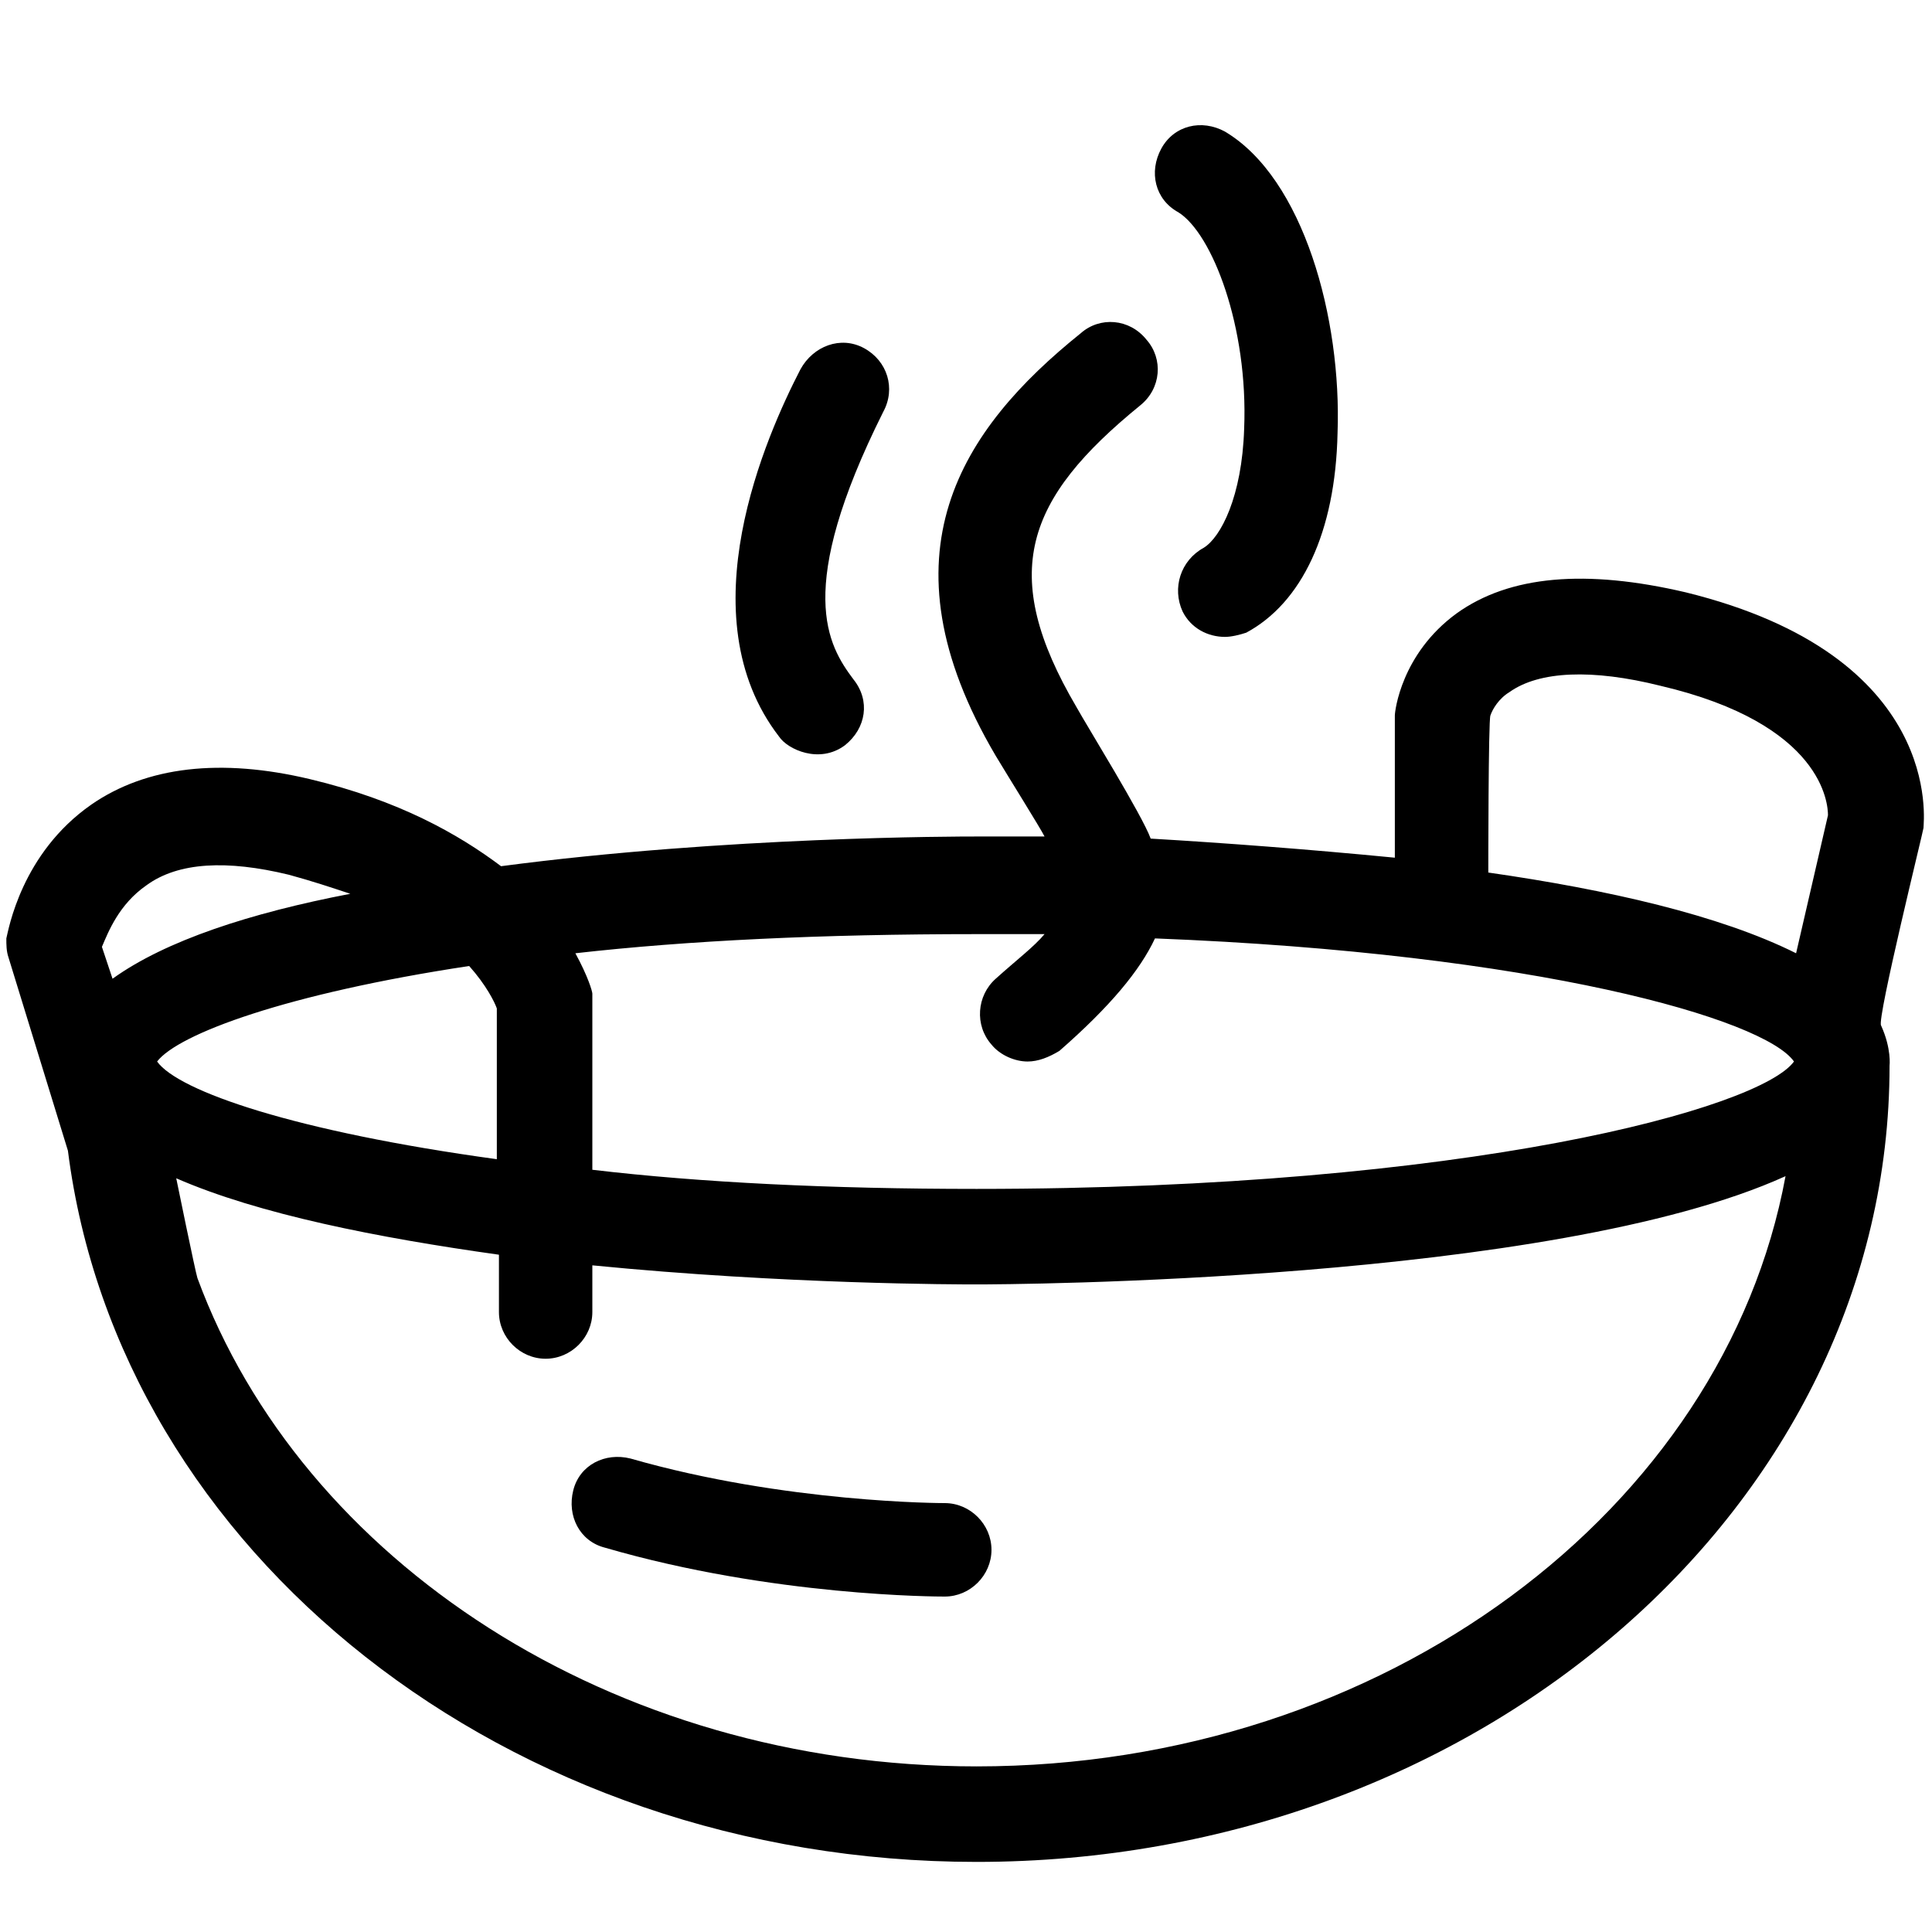
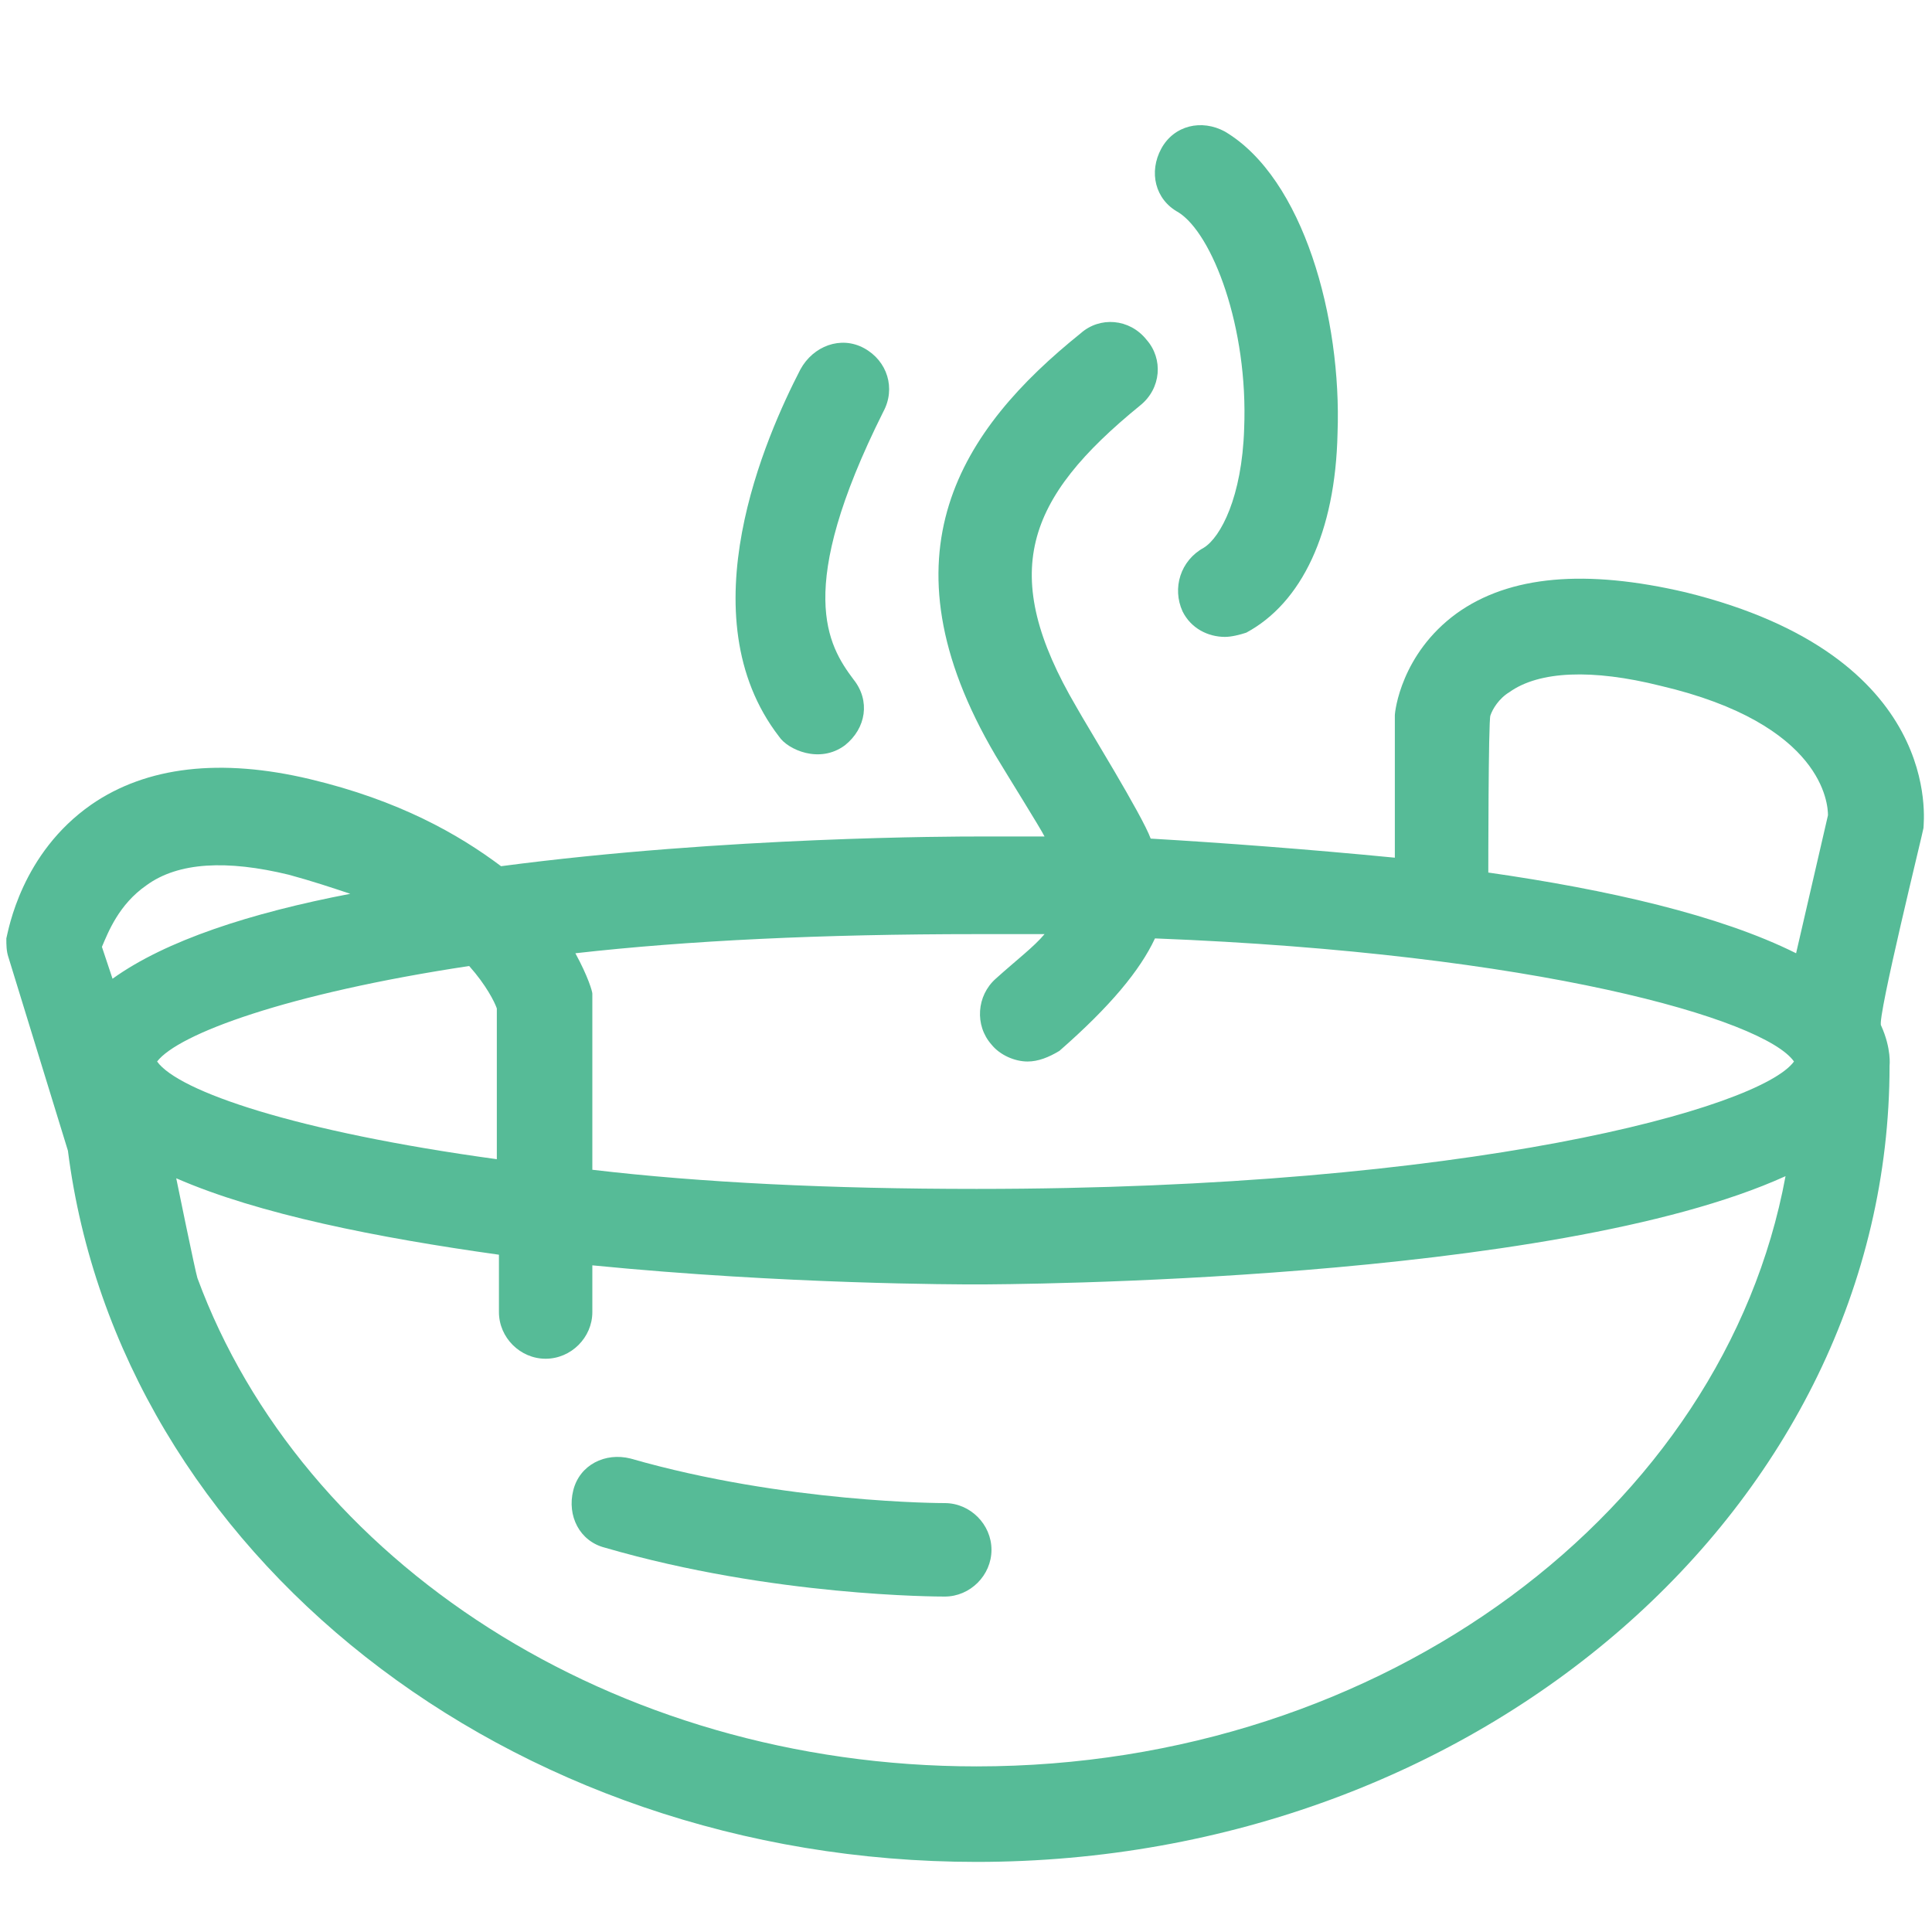
<svg xmlns="http://www.w3.org/2000/svg" width="32" height="32" viewBox="0 0 32 32" fill="none">
-   <path d="M31.859 13.714C31.859 13.608 32.211 10.866 27.921 9.811C26.268 9.424 25.002 9.529 24.123 10.162C23.209 10.83 23.103 11.78 23.103 11.85V14.206C21.662 14.066 20.255 13.96 19.059 13.89C18.919 13.503 18.004 12.026 17.829 11.71C16.527 9.494 16.985 8.263 18.884 6.716C19.235 6.435 19.27 5.943 18.989 5.626C18.708 5.274 18.215 5.239 17.899 5.521C15.93 7.103 14.523 9.178 16.492 12.518C16.703 12.87 17.231 13.714 17.301 13.855C16.668 13.855 16.246 13.855 16.176 13.855C15.859 13.855 12.026 13.855 8.299 14.347C7.596 13.819 6.611 13.257 5.134 12.905C3.657 12.553 2.426 12.694 1.512 13.327C0.352 14.136 0.141 15.402 0.105 15.543C0.105 15.648 0.105 15.754 0.141 15.859L1.125 19.059C1.969 25.705 8.404 30.839 16.176 30.839C24.51 30.839 31.297 24.931 31.297 17.652C31.297 17.652 31.332 17.371 31.156 16.984C31.086 16.879 31.859 13.749 31.859 13.714ZM24.686 11.85C24.721 11.745 24.826 11.569 25.002 11.463C25.494 11.112 26.374 11.077 27.499 11.358C30.207 11.991 30.277 13.327 30.277 13.503L29.749 15.789C28.483 15.156 26.62 14.734 24.651 14.452C24.651 14.452 24.651 11.921 24.686 11.85ZM17.301 15.472C17.125 15.683 16.844 15.894 16.492 16.211C16.176 16.492 16.141 16.984 16.422 17.301C16.563 17.477 16.809 17.582 17.02 17.582C17.196 17.582 17.371 17.512 17.547 17.406C18.391 16.668 18.884 16.07 19.13 15.543C25.459 15.789 29.222 16.879 29.714 17.582C29.152 18.356 24.334 19.692 16.176 19.692C13.749 19.692 11.604 19.587 9.811 19.375C9.811 19.375 9.811 16.492 9.811 16.457C9.811 16.422 9.741 16.175 9.53 15.789C11.393 15.578 13.609 15.472 16.176 15.472H17.301ZM7.771 16C8.053 16.316 8.193 16.598 8.229 16.703V19.2C4.888 18.742 2.954 18.074 2.602 17.582C2.954 17.125 4.747 16.457 7.771 16ZM2.426 14.663C2.954 14.277 3.763 14.241 4.782 14.488C5.169 14.593 5.486 14.699 5.802 14.804C4.149 15.121 2.743 15.578 1.864 16.211L1.688 15.683C1.793 15.437 1.969 14.98 2.426 14.663ZM16.176 29.257C10.127 29.257 4.993 25.846 3.27 21.169C3.235 21.063 2.919 19.516 2.919 19.516C4.29 20.114 6.259 20.501 8.264 20.782V21.732C8.264 22.154 8.615 22.505 9.037 22.505C9.459 22.505 9.811 22.154 9.811 21.732V20.958C13.011 21.274 15.895 21.274 16.176 21.274C16.668 21.274 25.706 21.239 29.574 19.481C28.554 25.002 22.927 29.257 16.176 29.257Z" fill="black" />
-   <path d="M19.939 9.072C19.552 9.283 19.411 9.741 19.587 10.127C19.727 10.409 20.009 10.549 20.29 10.549C20.396 10.549 20.536 10.514 20.642 10.479C21.556 9.987 22.119 8.826 22.154 7.173C22.224 5.275 21.591 2.954 20.29 2.18C19.903 1.969 19.446 2.075 19.235 2.461C19.024 2.848 19.13 3.305 19.517 3.516C20.079 3.868 20.677 5.415 20.607 7.103C20.571 8.228 20.22 8.897 19.939 9.072Z" fill="black" />
-   <path d="M14.312 5.767C13.925 5.556 13.468 5.732 13.257 6.119C12.694 7.209 11.358 10.198 12.905 12.202C13.046 12.413 13.574 12.659 13.996 12.343C14.347 12.062 14.418 11.604 14.136 11.253C13.714 10.69 13.152 9.776 14.629 6.822C14.84 6.435 14.699 5.978 14.312 5.767Z" fill="black" />
-   <path d="M15.648 24.896C15.613 24.896 13.011 24.896 10.444 24.158C10.022 24.052 9.6 24.263 9.495 24.685C9.389 25.107 9.6 25.529 10.022 25.635C12.8 26.444 15.543 26.444 15.648 26.444C16.07 26.444 16.422 26.092 16.422 25.67C16.422 25.248 16.07 24.896 15.648 24.896Z" fill="black" />
+   <path d="M31.859 13.714C31.859 13.608 32.211 10.866 27.921 9.811C26.268 9.424 25.002 9.529 24.123 10.162C23.209 10.83 23.103 11.78 23.103 11.85V14.206C21.662 14.066 20.255 13.96 19.059 13.89C18.919 13.503 18.004 12.026 17.829 11.71C16.527 9.494 16.985 8.263 18.884 6.716C19.235 6.435 19.27 5.943 18.989 5.626C18.708 5.274 18.215 5.239 17.899 5.521C15.93 7.103 14.523 9.178 16.492 12.518C16.703 12.87 17.231 13.714 17.301 13.855C16.668 13.855 16.246 13.855 16.176 13.855C15.859 13.855 12.026 13.855 8.299 14.347C7.596 13.819 6.611 13.257 5.134 12.905C3.657 12.553 2.426 12.694 1.512 13.327C0.352 14.136 0.141 15.402 0.105 15.543C0.105 15.648 0.105 15.754 0.141 15.859L1.125 19.059C1.969 25.705 8.404 30.839 16.176 30.839C24.51 30.839 31.297 24.931 31.297 17.652C31.297 17.652 31.332 17.371 31.156 16.984C31.086 16.879 31.859 13.749 31.859 13.714ZM24.686 11.85C24.721 11.745 24.826 11.569 25.002 11.463C25.494 11.112 26.374 11.077 27.499 11.358C30.207 11.991 30.277 13.327 30.277 13.503L29.749 15.789C28.483 15.156 26.62 14.734 24.651 14.452C24.651 14.452 24.651 11.921 24.686 11.85ZM17.301 15.472C17.125 15.683 16.844 15.894 16.492 16.211C16.176 16.492 16.141 16.984 16.422 17.301C16.563 17.477 16.809 17.582 17.02 17.582C17.196 17.582 17.371 17.512 17.547 17.406C18.391 16.668 18.884 16.07 19.13 15.543C25.459 15.789 29.222 16.879 29.714 17.582C29.152 18.356 24.334 19.692 16.176 19.692C13.749 19.692 11.604 19.587 9.811 19.375C9.811 19.375 9.811 16.492 9.811 16.457C9.811 16.422 9.741 16.175 9.53 15.789C11.393 15.578 13.609 15.472 16.176 15.472H17.301ZM7.771 16C8.053 16.316 8.193 16.598 8.229 16.703V19.2C4.888 18.742 2.954 18.074 2.602 17.582C2.954 17.125 4.747 16.457 7.771 16ZM2.426 14.663C2.954 14.277 3.763 14.241 4.782 14.488C5.169 14.593 5.486 14.699 5.802 14.804C4.149 15.121 2.743 15.578 1.864 16.211L1.688 15.683C1.793 15.437 1.969 14.98 2.426 14.663ZM16.176 29.257C10.127 29.257 4.993 25.846 3.27 21.169C3.235 21.063 2.919 19.516 2.919 19.516C4.29 20.114 6.259 20.501 8.264 20.782V21.732C8.264 22.154 8.615 22.505 9.037 22.505C9.459 22.505 9.811 22.154 9.811 21.732V20.958C13.011 21.274 15.895 21.274 16.176 21.274C16.668 21.274 25.706 21.239 29.574 19.481C28.554 25.002 22.927 29.257 16.176 29.257Z" fill="#56BB97" />
+   <path d="M19.939 9.072C19.552 9.283 19.411 9.741 19.587 10.127C19.727 10.409 20.009 10.549 20.29 10.549C20.396 10.549 20.536 10.514 20.642 10.479C21.556 9.987 22.119 8.826 22.154 7.173C22.224 5.275 21.591 2.954 20.29 2.18C19.903 1.969 19.446 2.075 19.235 2.461C19.024 2.848 19.13 3.305 19.517 3.516C20.079 3.868 20.677 5.415 20.607 7.103C20.571 8.228 20.22 8.897 19.939 9.072Z" fill="#56BB97" />
+   <path d="M14.312 5.767C13.925 5.556 13.468 5.732 13.257 6.119C12.694 7.209 11.358 10.198 12.905 12.202C13.046 12.413 13.574 12.659 13.996 12.343C14.347 12.062 14.418 11.604 14.136 11.253C13.714 10.69 13.152 9.776 14.629 6.822C14.84 6.435 14.699 5.978 14.312 5.767Z" fill="#56BB97" />
+   <path d="M15.648 24.896C15.613 24.896 13.011 24.896 10.444 24.158C10.022 24.052 9.6 24.263 9.495 24.685C9.389 25.107 9.6 25.529 10.022 25.635C12.8 26.444 15.543 26.444 15.648 26.444C16.07 26.444 16.422 26.092 16.422 25.67C16.422 25.248 16.07 24.896 15.648 24.896Z" fill="#56BB97" />
</svg>
